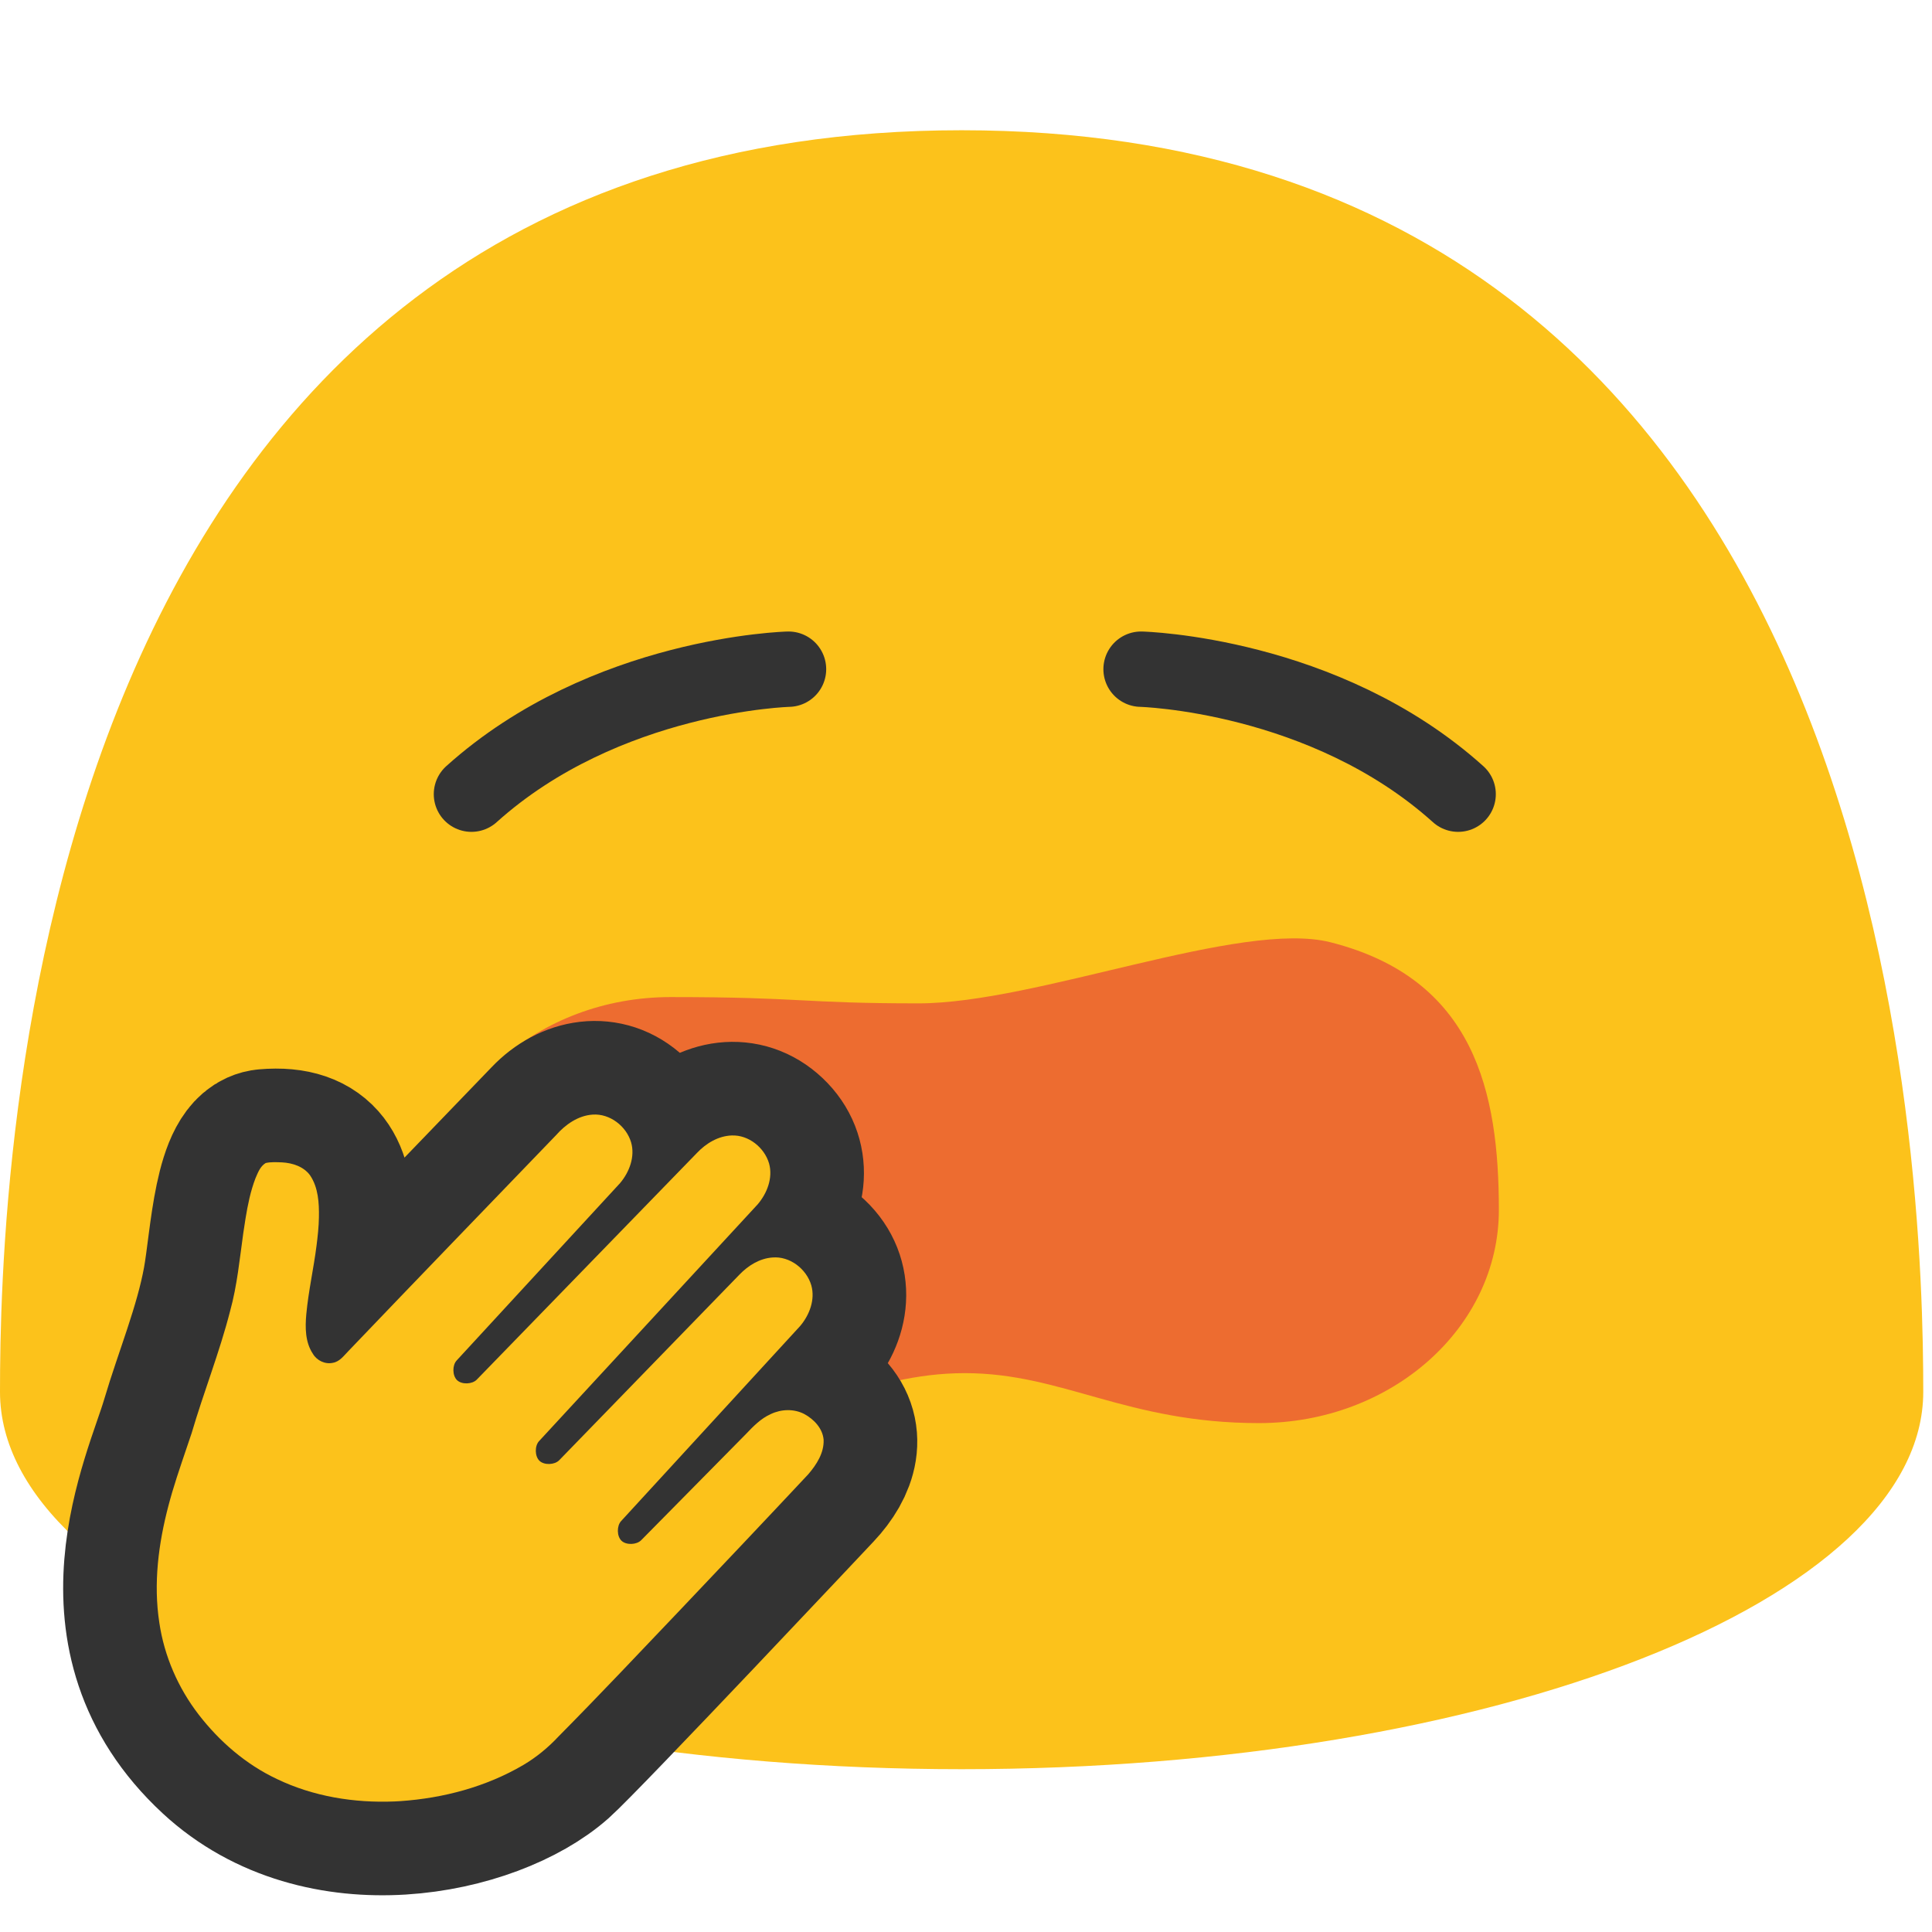
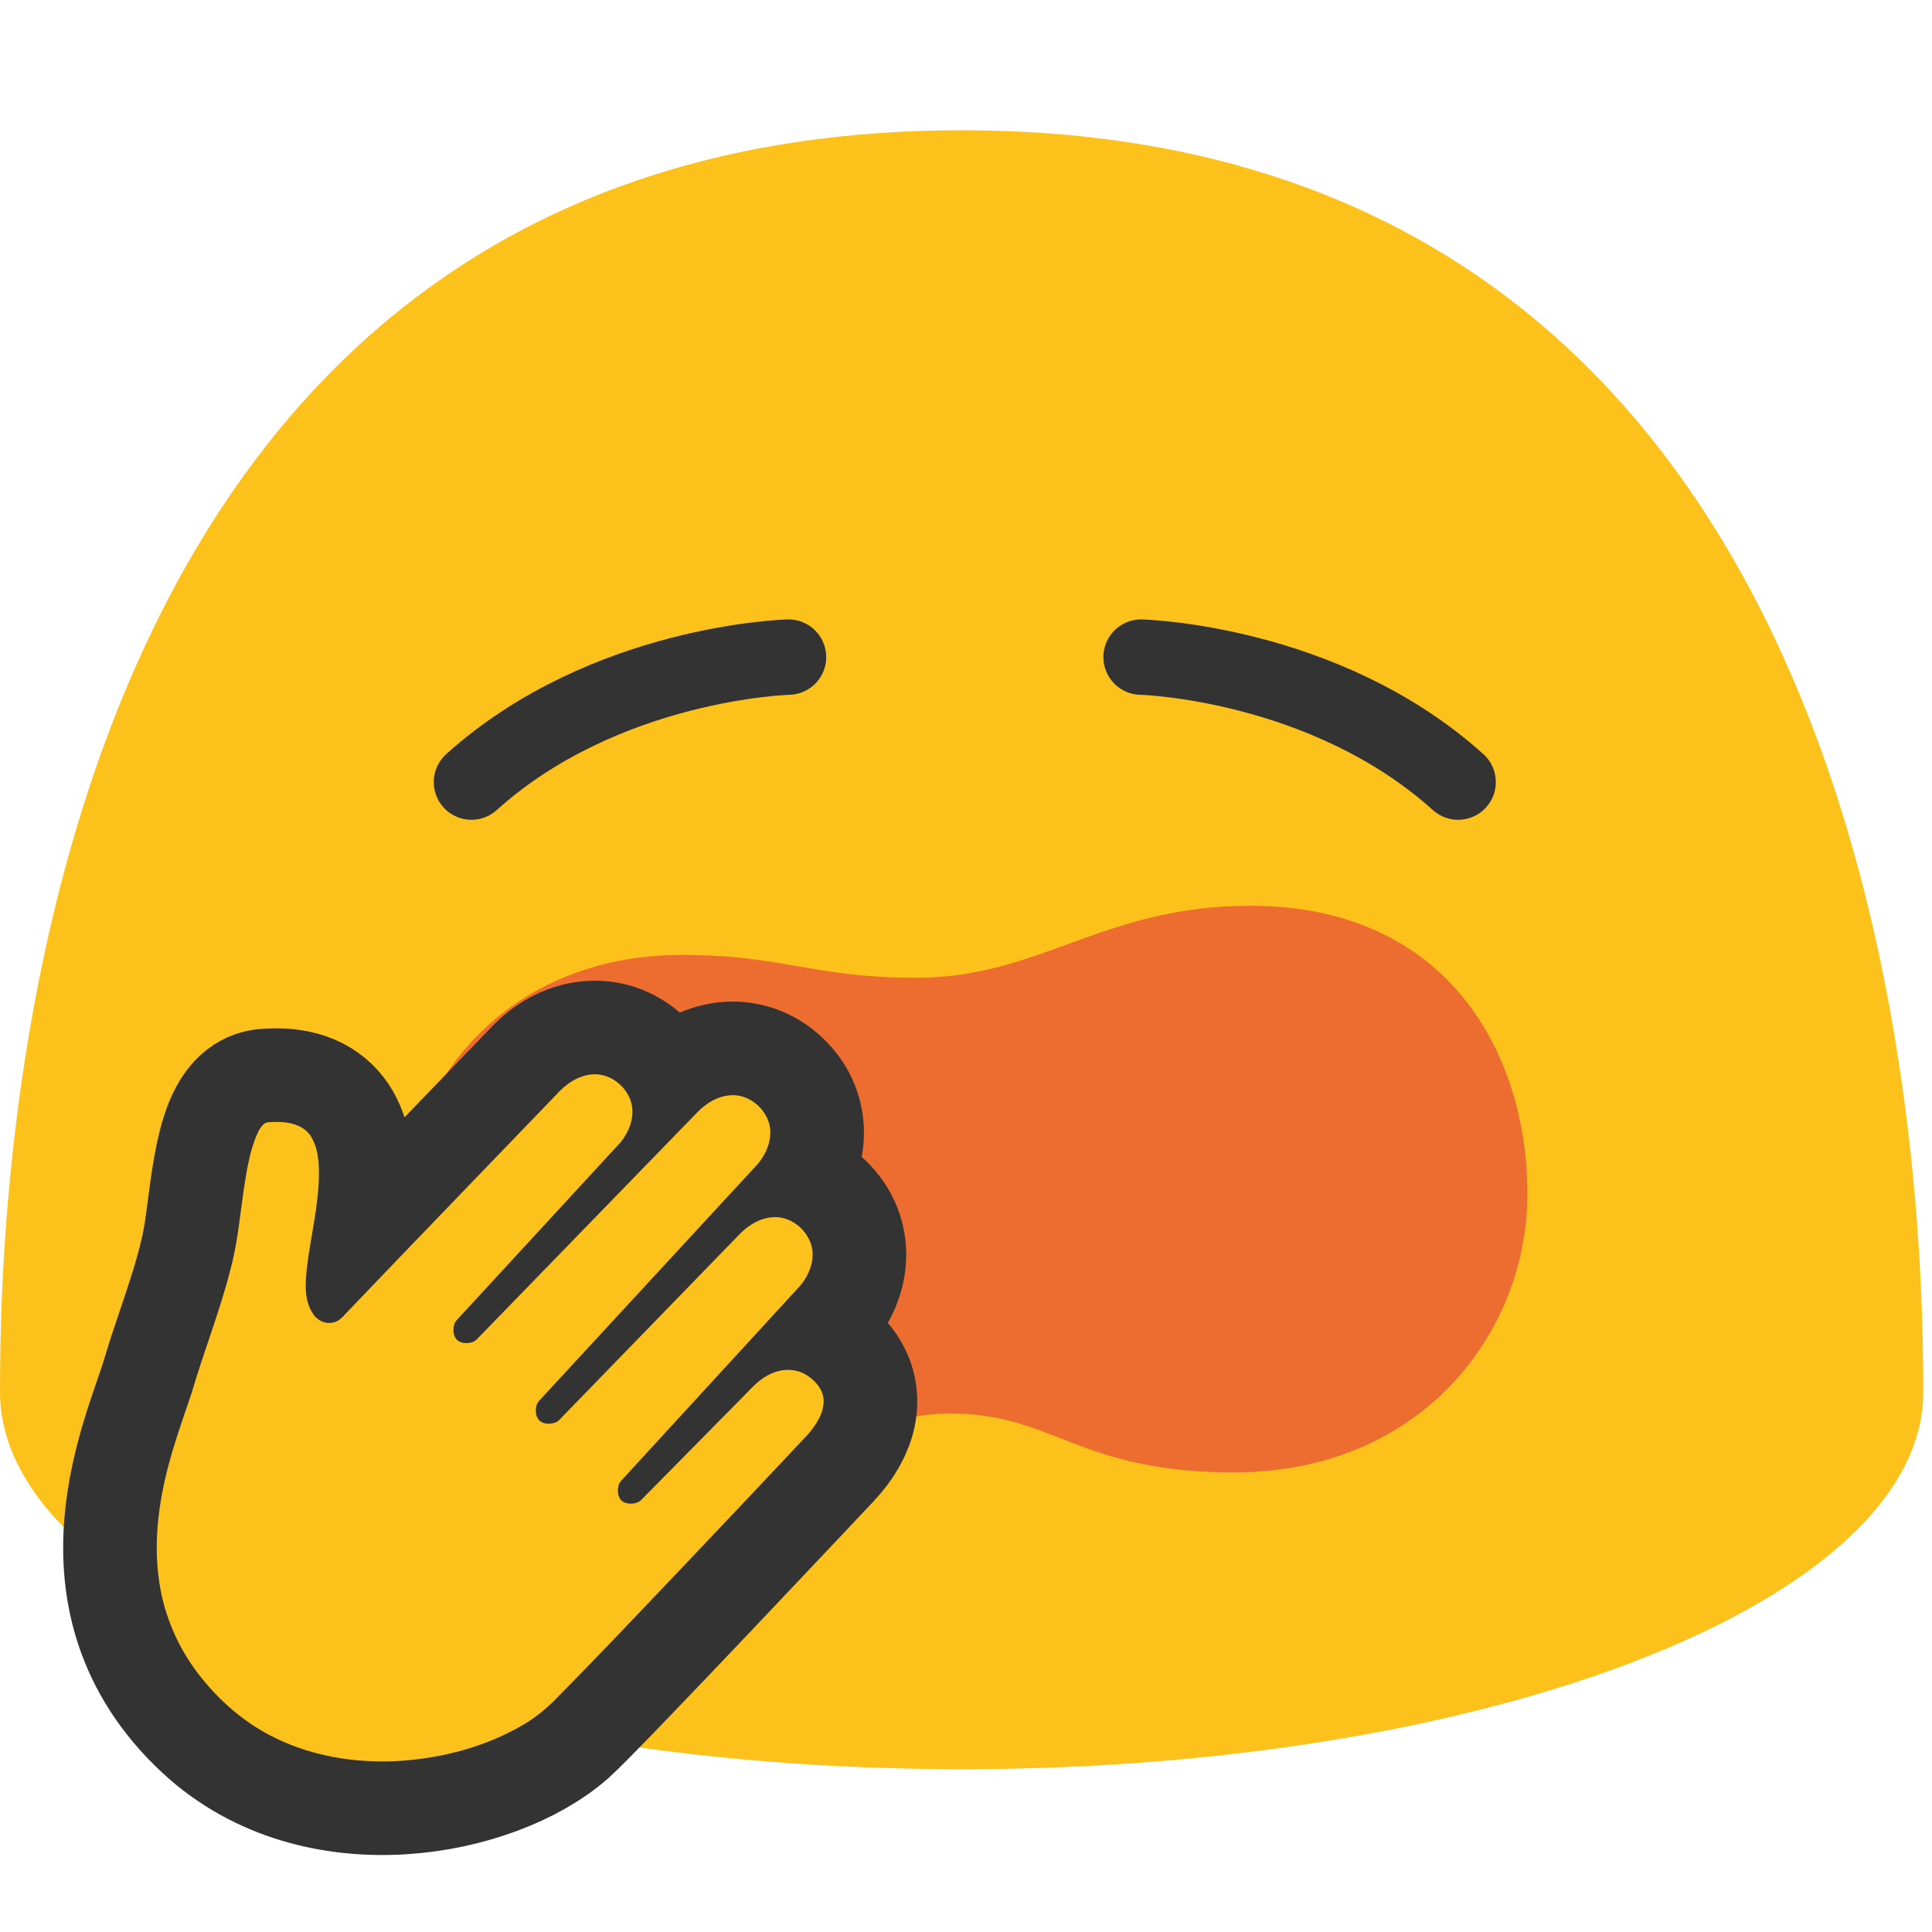
<svg xmlns="http://www.w3.org/2000/svg" width="100%" height="100%" viewBox="0 0 534 534" version="1.1" xml:space="preserve" style="fill-rule:evenodd;clip-rule:evenodd;stroke-linecap:round;stroke-linejoin:round;stroke-miterlimit:1.5;" id="svg12">
  <defs id="defs16">
    <linearGradient id="_Linear1" x1="0" y1="0" x2="1" y2="0" gradientUnits="userSpaceOnUse" gradientTransform="matrix(0,452.943,-385.985,0,270.919,36.0382)">
      <stop offset="0" style="stop-color:#6fa13a;stop-opacity:1" id="stop22" />
      <stop offset="0.52" style="stop-color:#d9bf2d;stop-opacity:1" id="stop24" />
      <stop offset="1" style="stop-color:#ffca28;stop-opacity:1" id="stop26" />
    </linearGradient>
  </defs>
  <path id="path20" d="M 265.792,36 C 6.167,36 0,327.083 0,384.708 0,442.333 119,489 265.792,489 412.625,489 531.583,442.292 531.583,384.708 531.583,327.083 525.458,36 265.792,36 Z" style="clip-rule:evenodd;fill:#fcc21b;fill-rule:nonzero;stroke-linejoin:round;stroke-miterlimit:2;fill-opacity:1" />
-   <path d="m 217.944,184.961 c 0,0 -50.654,1.274 -87.636,34.547" style="fill:none;stroke:#333333;stroke-width:20.83px" id="path4" />
-   <path d="m 367.717,260.437 c -24.724,-6.252 -81.212,16.891 -113.818,16.891 -32.606,0 -31.93,-1.738 -68.553,-1.738 -36.624,0 -66.294,26.352 -66.294,58.876 0,32.524 29.67,58.875 66.294,58.875 36.623,0 54.213,-13.809 81.321,-13.809 27.108,0 44.698,13.809 81.321,13.809 36.623,0 66.293,-26.391 66.293,-58.915 0,-32.484 -6.618,-63.888 -46.564,-73.99 z" style="fill:#ed6c30;fill-rule:nonzero;stroke-width:1" id="path6" />
-   <path d="m 315.389,184.961 c 0,0 50.654,1.274 87.636,34.547" style="fill:none;stroke:#333333;stroke-width:20.83px" id="path10" />
-   <path d="m 73.487,317.501 c 30.802,-2.688 13.599,36.962 14.932,50.576 0.287,3.023 1.92,6.471 3.813,4.059 0.779,-0.994 59.558,-61.947 59.558,-61.947 6.38,-6.715 15.62,-8.333 22.326,-1.986 6.704,6.347 5.619,15.677 -0.761,22.394 l -43.787,47.484 60.334,-62.118 c 6.38,-6.715 15.62,-8.333 22.325,-1.986 6.705,6.347 5.619,15.678 -0.761,22.394 l -59.121,63.996 49.237,-50.701 c 6.38,-6.715 15.62,-8.333 22.326,-1.986 6.705,6.347 5.619,15.678 -0.761,22.394 l -48.115,52.38 30.166,-30.572 c 6.38,-6.716 15.62,-8.333 22.326,-1.987 6.705,6.347 4.258,14.362 -2.113,21.112 0,0 -64.591,68.675 -71.833,75.099 -18.107,16.059 -64.647,25.806 -93.653,-1.05 -35.717,-33.089 -14.786,-75.829 -10.076,-91.847 3.7,-12.535 9.185,-25.66 11.614,-38.899 2.123,-11.59 2.938,-36.015 12.025,-36.807 z" style="fill:none;stroke:#333333;stroke-width:44.031;stroke-linecap:butt;stroke-miterlimit:2;stroke-dasharray:none;stroke-opacity:1" id="path2882" />
-   <path id="path1303" style="fill:#fcc21b;fill-opacity:1;stroke:none;stroke-width:12.5;stroke-linecap:butt;stroke-miterlimit:2;stroke-dasharray:none;stroke-opacity:1" d="m 163.817,308.073 c -4.034,0.266 -7.54,2.75 -10.139,5.701 -19.122,19.862 -38.285,39.684 -57.338,59.611 -1.268,1.279 -2.414,2.96 -4.316,3.289 -2.145,0.487 -4.445,-0.609 -5.544,-2.49 -2.135,-3.198 -2.154,-7.241 -1.819,-10.932 0.591,-6.408 2.041,-12.682 2.841,-19.064 0.314,-2.467 0.609,-5.15 0.646,-7.721 0.069,-3.958 -0.161,-8.211 -2.437,-11.599 -1.771,-2.444 -4.861,-3.432 -7.761,-3.591 -1.499,-0.047 -3.039,-0.156 -4.509,0.177 -1.518,0.903 -2.167,2.682 -2.834,4.226 -1.368,3.56 -2.118,7.318 -2.737,11.07 -0.197,1.258 -0.429,2.746 -0.628,4.093 -1.008,7.164 -1.691,14.479 -3.634,21.507 -2.931,11.448 -7.318,22.451 -10.644,33.781 -1.811,5.431 -3.736,10.825 -5.37,16.314 -0.316,1.097 -0.698,2.419 -1.007,3.613 -2.788,10.545 -4.226,21.636 -2.544,32.488 1.36,9.208 5.191,17.999 10.87,25.361 5.746,7.441 13.065,13.778 21.603,17.797 10.079,4.851 21.422,6.678 32.546,6.209 0.37,-0.025 1.236,-0.068 1.633,-0.089 11.847,-0.814 23.664,-3.947 33.947,-9.984 3.605,-2.131 6.864,-4.814 9.72,-7.872 11.356,-11.47 22.405,-23.202 33.544,-34.894 11.869,-12.501 23.715,-25.004 35.49,-37.583 2.287,-2.662 4.405,-5.916 4.248,-9.567 -0.273,-3.115 -2.662,-5.624 -5.295,-7.067 -2.874,-1.525 -6.412,-1.396 -9.312,-0.011 -2.76,1.227 -4.882,3.436 -6.928,5.587 l -28.882,29.273 c -1.275,1.292 -4.129,1.408 -5.443,0.156 -1.314,-1.252 -1.336,-4.107 -0.109,-5.444 l 49.48,-53.905 c 2.575,-3.037 4.205,-7.279 3.089,-11.244 -1.324,-4.542 -5.937,-8.115 -10.74,-7.703 -3.543,0.256 -6.719,2.233 -9.134,4.746 l -49.807,51.293 c -1.266,1.303 -4.129,1.414 -5.447,0.165 -1.318,-1.249 -1.357,-4.111 -0.126,-5.444 l 60.436,-65.452 c 2.595,-3.045 4.251,-7.3 3.147,-11.288 -1.289,-4.409 -5.654,-7.924 -10.321,-7.747 -3.725,0.127 -7.105,2.18 -9.615,4.831 l -60.853,62.652 c -1.265,1.302 -4.125,1.416 -5.443,0.167 -1.318,-1.249 -1.362,-4.111 -0.132,-5.446 l 45.17,-49.024 c 2.574,-3.047 4.2,-7.311 3.058,-11.278 -1.338,-4.485 -5.869,-7.998 -10.621,-7.667 z" />
+   <path d="m 217.944,181.624 c 0,0 -50.654,1.274 -87.636,34.547" style="fill:none;stroke:#333333;stroke-width:20.83px" id="path4" />
+   <path d="m 345.59,250.361 c -40.91,0 -58.023,19.904 -92.374,19.904 -28.451,0 -36.59,-6.321 -64.847,-6.321 -47.927,0 -77.218,35.325 -77.218,73.65 0,38.325 31.258,69.376 69.843,69.376 46.451,0 56.623,-16.271 81.74,-16.271 28.559,0 35.289,16.271 78.298,16.271 51.86,0 81.151,-38.695 81.151,-77.02 0,-38.278 -21.679,-79.589 -76.592,-79.589 z" style="fill:#ed6c30;fill-rule:nonzero;stroke-width:1" id="path6" />
+   <path d="m 315.389,181.624 c 0,0 50.654,1.274 87.636,34.547" style="fill:none;stroke:#333333;stroke-width:20.83px" id="path10" />
+   <path d="m 73.487,306.374 c 30.802,-2.688 13.599,36.962 14.932,50.576 0.287,3.023 1.92,6.471 3.813,4.059 0.779,-0.994 59.558,-61.947 59.558,-61.947 6.38,-6.715 15.62,-8.333 22.326,-1.986 6.704,6.347 5.619,15.677 -0.761,22.394 l -43.787,47.484 60.334,-62.118 c 6.38,-6.715 15.62,-8.333 22.325,-1.986 6.705,6.347 5.619,15.678 -0.761,22.394 l -59.121,63.996 49.237,-50.701 c 6.38,-6.715 15.62,-8.333 22.326,-1.986 6.705,6.347 5.619,15.678 -0.761,22.394 l -48.115,52.38 30.166,-30.572 c 6.38,-6.716 15.62,-8.333 22.326,-1.987 6.705,6.347 4.258,14.362 -2.113,21.112 0,0 -64.591,68.675 -71.833,75.099 -18.107,16.059 -64.647,25.806 -93.653,-1.05 -35.717,-33.089 -14.786,-75.829 -10.076,-91.847 3.7,-12.535 9.185,-25.66 11.614,-38.899 2.123,-11.59 2.938,-36.015 12.025,-36.807 z" style="fill:none;stroke:#333333;stroke-width:44.031;stroke-linecap:butt;stroke-miterlimit:2;stroke-dasharray:none;stroke-opacity:1" id="path2882" />
+   <path id="path1303" style="fill:#fcc21b;fill-opacity:1;stroke:none;stroke-width:12.5;stroke-linecap:butt;stroke-miterlimit:2;stroke-dasharray:none;stroke-opacity:1" d="m 163.817,296.947 c -4.034,0.266 -7.54,2.75 -10.139,5.701 -19.122,19.862 -38.285,39.684 -57.338,59.611 -1.268,1.279 -2.414,2.96 -4.316,3.289 -2.145,0.487 -4.445,-0.609 -5.544,-2.49 -2.135,-3.198 -2.154,-7.241 -1.819,-10.932 0.591,-6.408 2.041,-12.682 2.841,-19.064 0.314,-2.467 0.609,-5.15 0.646,-7.721 0.069,-3.958 -0.161,-8.211 -2.437,-11.599 -1.771,-2.444 -4.861,-3.432 -7.761,-3.591 -1.499,-0.047 -3.039,-0.156 -4.509,0.177 -1.518,0.903 -2.167,2.682 -2.834,4.226 -1.368,3.56 -2.118,7.318 -2.737,11.07 -0.197,1.258 -0.429,2.746 -0.628,4.093 -1.008,7.164 -1.691,14.479 -3.634,21.507 -2.931,11.448 -7.318,22.451 -10.644,33.781 -1.811,5.431 -3.736,10.825 -5.37,16.314 -0.316,1.097 -0.698,2.419 -1.007,3.613 -2.788,10.545 -4.226,21.636 -2.544,32.488 1.36,9.208 5.191,17.999 10.87,25.361 5.746,7.441 13.065,13.778 21.603,17.797 10.079,4.851 21.422,6.678 32.546,6.209 0.37,-0.025 1.236,-0.068 1.633,-0.089 11.847,-0.814 23.664,-3.947 33.947,-9.984 3.605,-2.131 6.864,-4.814 9.72,-7.872 11.356,-11.47 22.405,-23.202 33.544,-34.894 11.869,-12.501 23.715,-25.004 35.49,-37.583 2.287,-2.662 4.405,-5.916 4.248,-9.567 -0.273,-3.115 -2.662,-5.624 -5.295,-7.067 -2.874,-1.525 -6.412,-1.396 -9.312,-0.011 -2.76,1.227 -4.882,3.436 -6.928,5.587 l -28.882,29.273 c -1.275,1.292 -4.129,1.408 -5.443,0.156 -1.314,-1.252 -1.336,-4.107 -0.109,-5.444 l 49.48,-53.905 c 2.575,-3.037 4.205,-7.279 3.089,-11.244 -1.324,-4.542 -5.937,-8.115 -10.74,-7.703 -3.543,0.256 -6.719,2.233 -9.134,4.746 l -49.807,51.293 c -1.266,1.303 -4.129,1.414 -5.447,0.165 -1.318,-1.249 -1.357,-4.111 -0.126,-5.444 l 60.436,-65.452 c 2.595,-3.045 4.251,-7.3 3.147,-11.288 -1.289,-4.409 -5.654,-7.924 -10.321,-7.747 -3.725,0.127 -7.105,2.18 -9.615,4.831 l -60.853,62.652 c -1.265,1.302 -4.125,1.416 -5.443,0.167 -1.318,-1.249 -1.362,-4.111 -0.132,-5.446 l 45.17,-49.024 c 2.574,-3.047 4.2,-7.311 3.058,-11.278 -1.338,-4.485 -5.869,-7.998 -10.621,-7.667 z" />
</svg>
